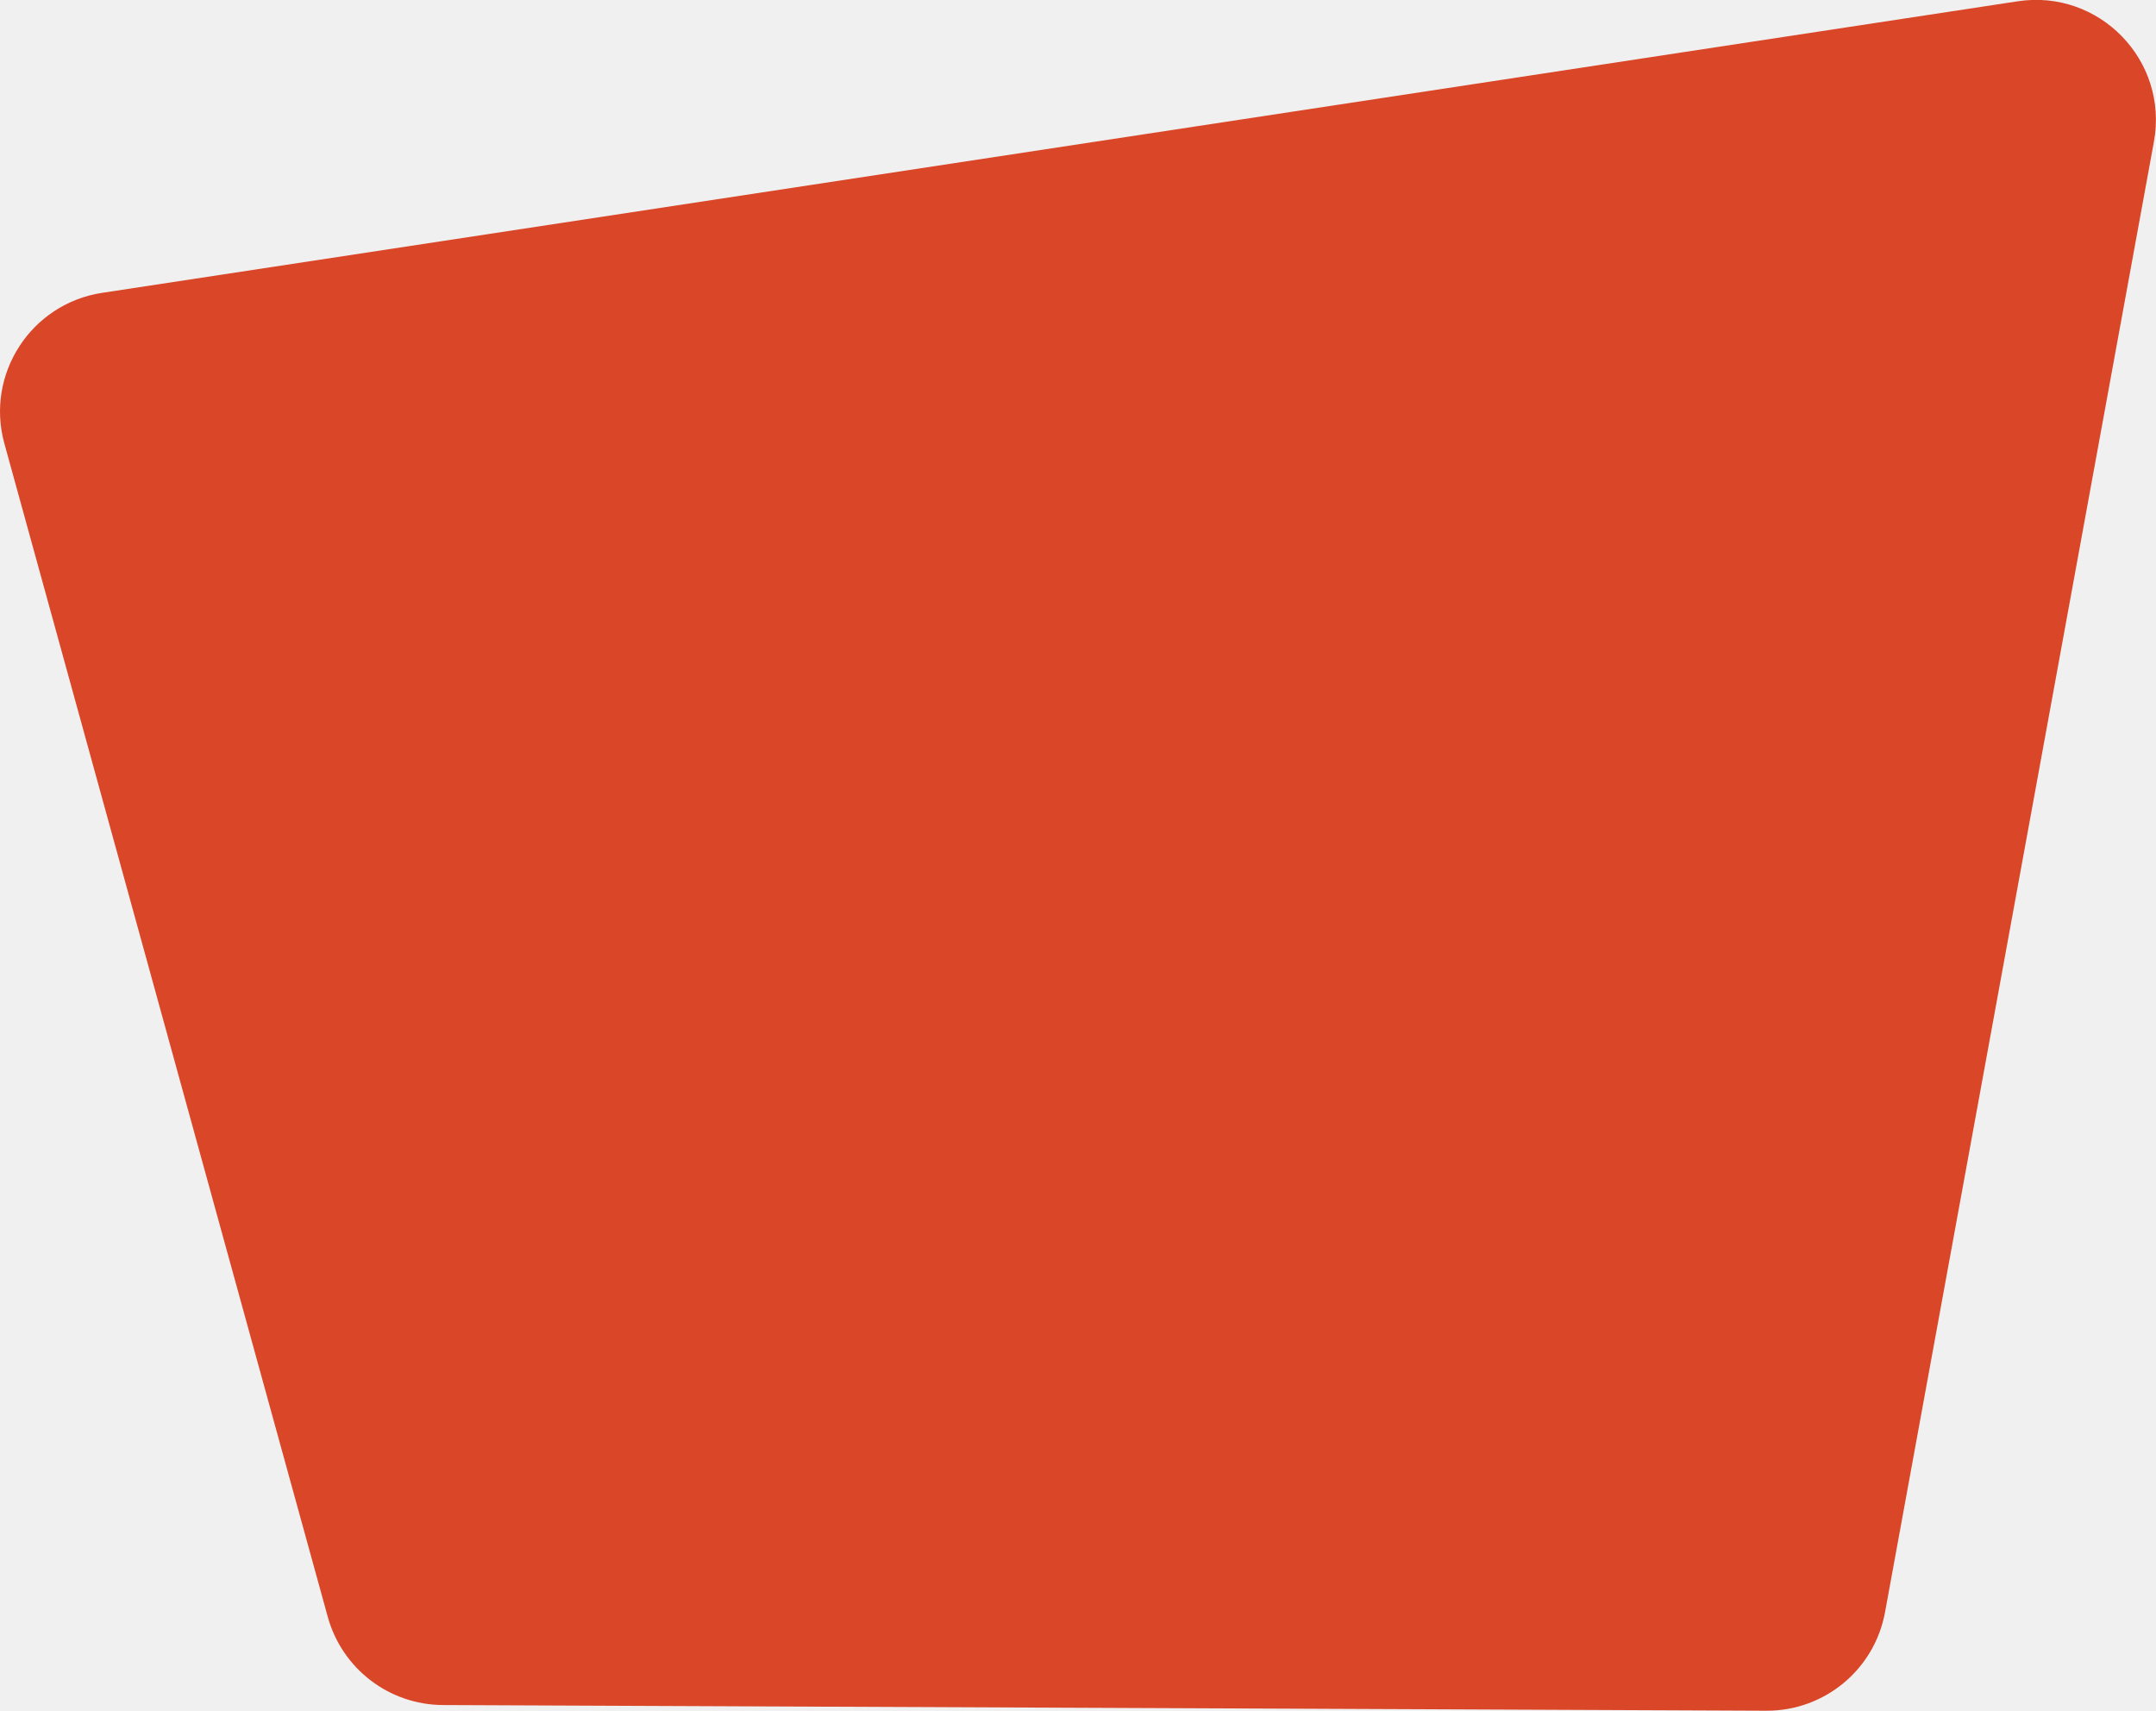
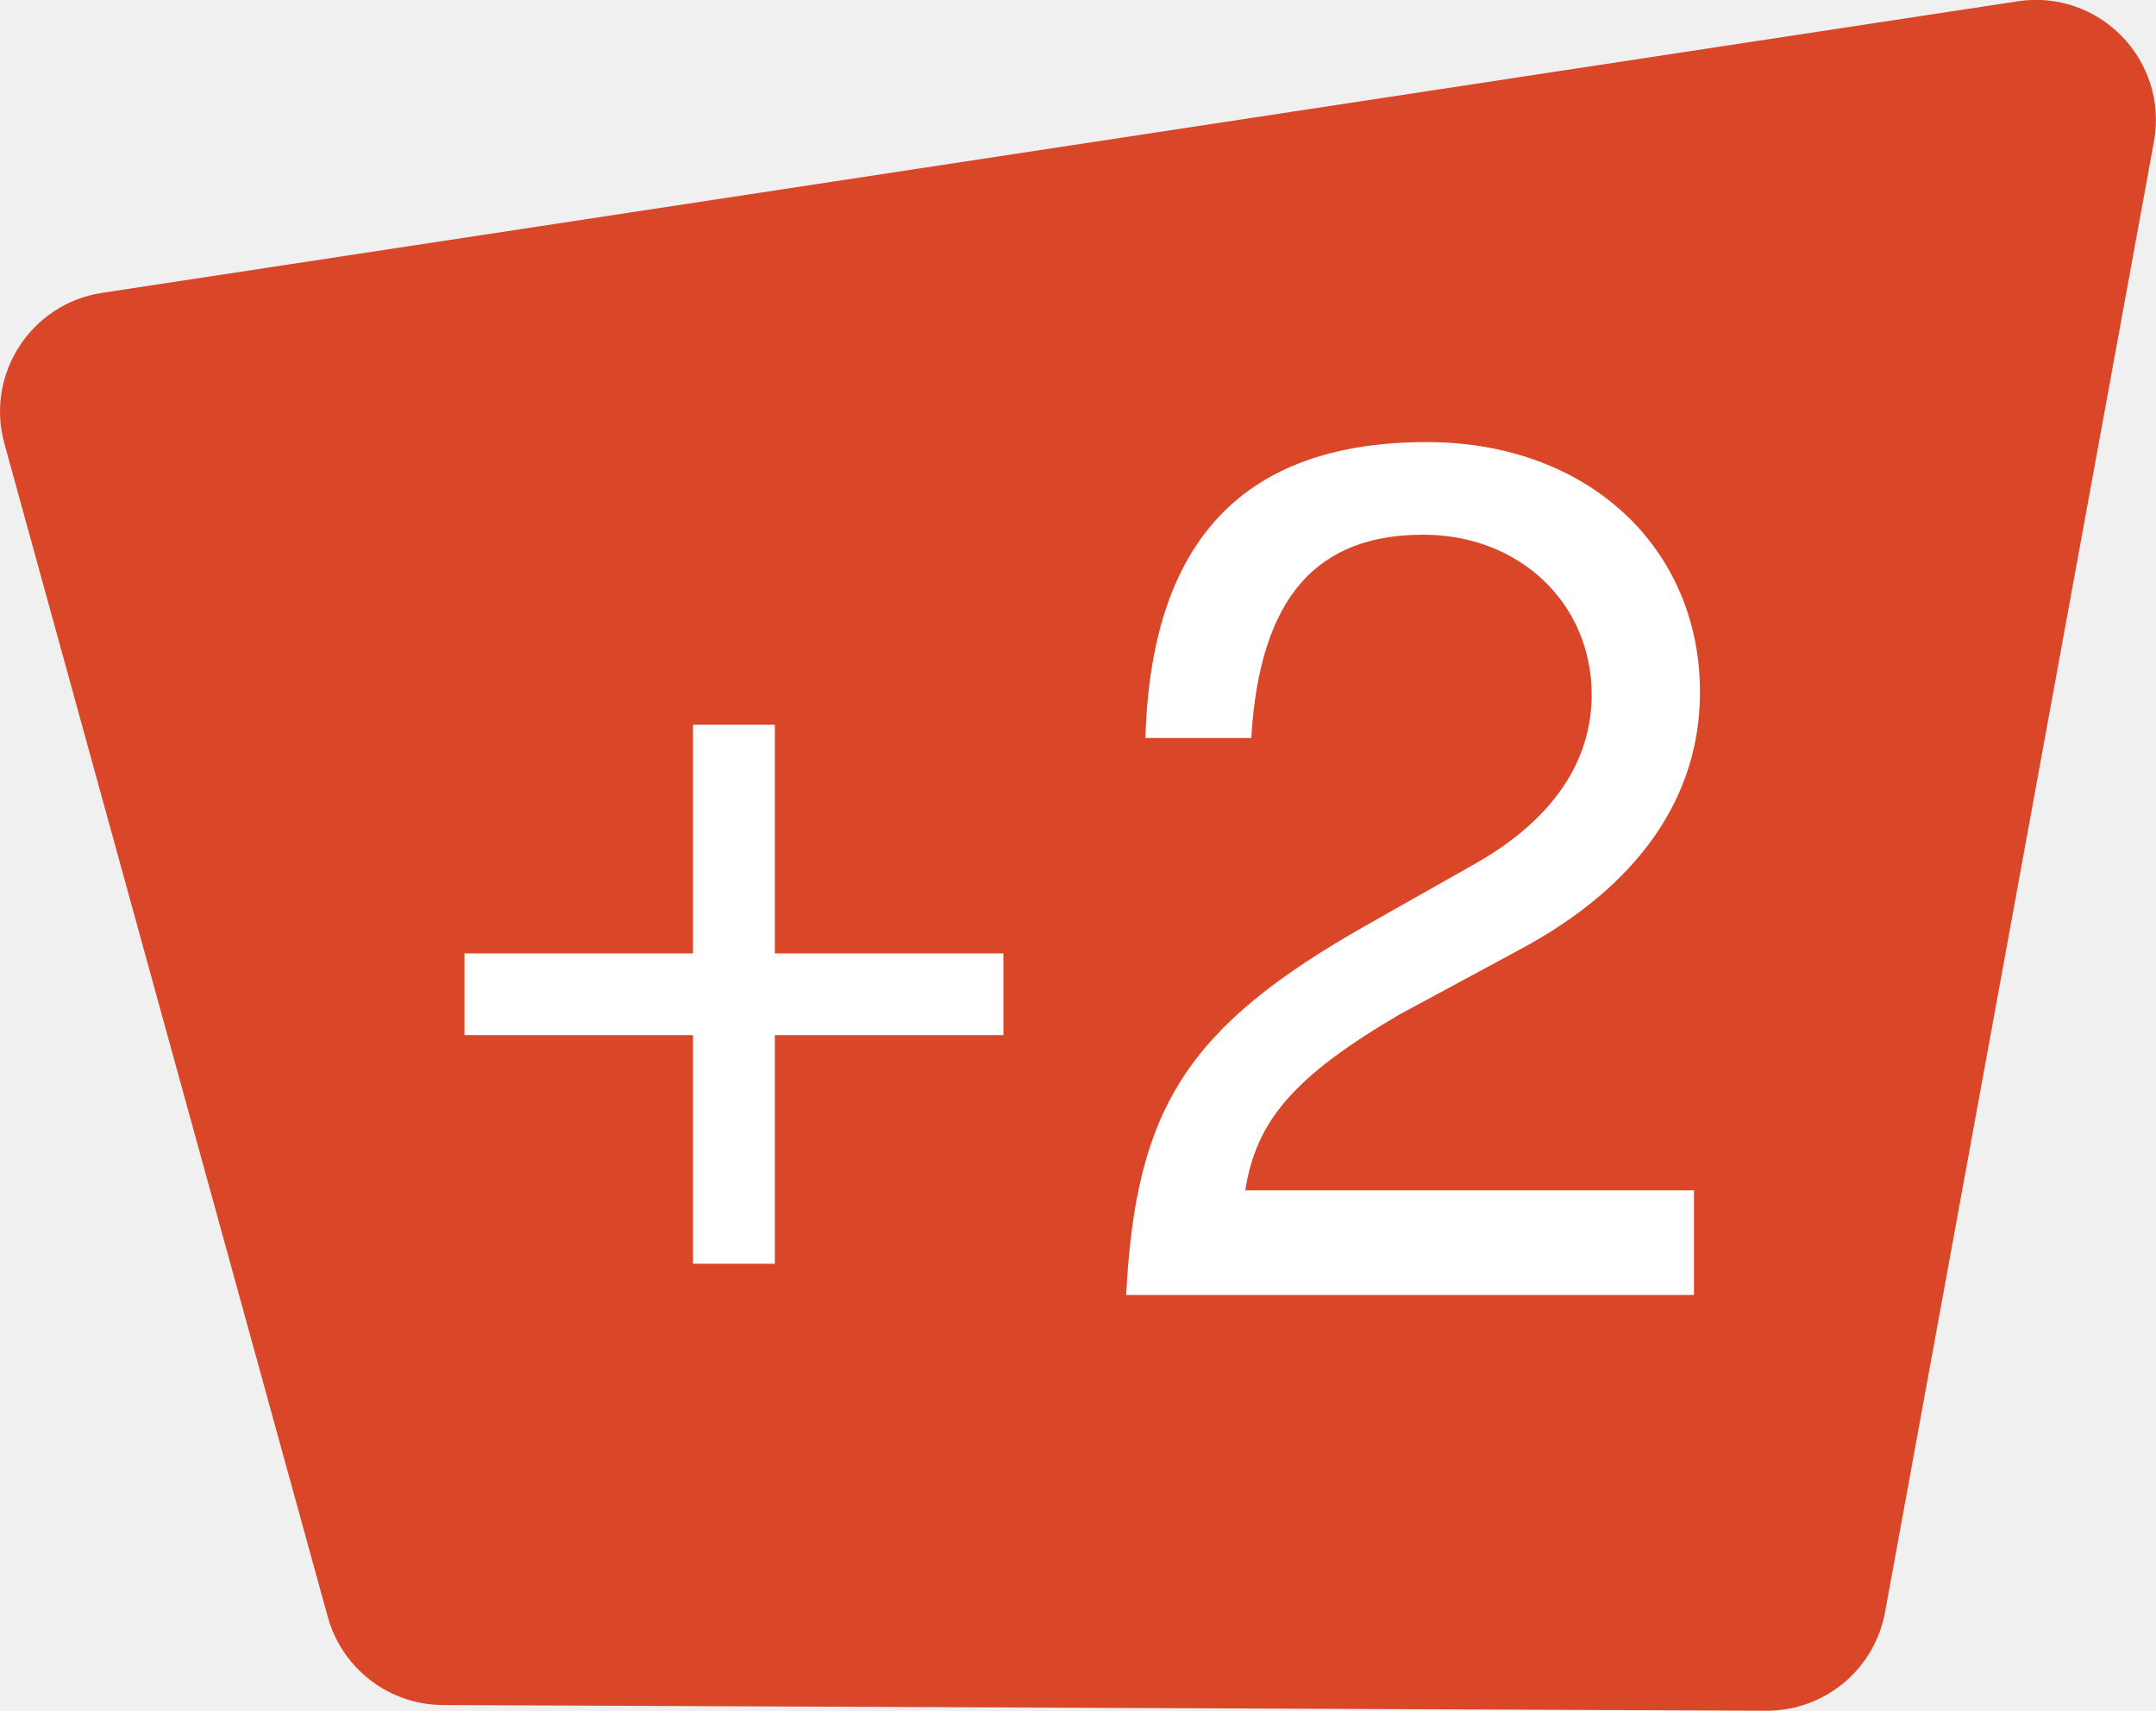
<svg xmlns="http://www.w3.org/2000/svg" version="1.1" viewBox="0 0 330.94 262.6">
  <defs>
    <style>
      .cls-1 {
        fill: #da4628;
+       }
+ 
+       .cls-2 {
+         fill: #fff;
+         font-family: HelveticaNeue-Medium, 'Helvetica Neue';
+         font-size: 184.66px;
+         font-weight: 500;
      }
    </style>
  </defs>
  <g>
    <g id="Layer_1">
      <path class="cls-1" d="M.67,68.08l49.64,180.1c2.2,7.97,9.43,13.51,17.7,13.54l203.12.87c8.94.04,16.61-6.33,18.22-15.13l41.27-225.71c2.28-12.46-8.39-23.46-20.92-21.55L15.68,44.95c-10.92,1.66-17.94,12.48-15.01,23.13Z" />
      <g>
-         <path class="cls-1" d="M-624.7,638.76l49.64,180.1c2.2,7.97,9.43,13.51,17.7,13.54l203.12.87c8.94.04,16.61-6.33,18.22-15.13l41.27-225.71c2.28-12.46-8.39-23.46-20.92-21.55l-294.04,44.73c-10.92,1.66-17.94,12.48-15.01,23.13Z" />
-         <path class="cls-1" d="M-480.49,818.3h52.67v79.94c0,5.16-4.19,9.35-9.35,9.35h-33.98c-5.16,0-9.35-4.19-9.35-9.35v-79.94h0Z" />
+         <path class="cls-1" d="M-624.7,555.12l49.64,180.1c2.2,7.97,9.43,13.51,17.7,13.54l203.12.87c8.94.04,16.61-6.33,18.22-15.13l41.27-225.71c2.28-12.46-8.39-23.46-20.92-21.55l-294.04,44.73c-10.92,1.66-17.94,12.48-15.01,23.13Z" />
+         <path class="cls-1" d="M-480.49,734.66h52.67v79.94c0,5.16-4.19,9.35-9.35,9.35h-33.98c-5.16,0-9.35-4.19-9.35-9.35v-79.94h0Z" />
      </g>
      <g>
        <path class="cls-1" d="M.67,636.81l49.64,180.1c2.2,7.97,9.43,13.51,17.7,13.54l203.12.87c8.94.04,16.61-6.33,18.22-15.13l41.27-225.71c2.28-12.46-8.39-23.46-20.92-21.55L15.68,613.67c-10.92,1.66-17.94,12.48-15.01,23.13Z" />
        <path class="cls-1" d="M144.87,816.34h52.67v79.94c0,5.16-4.19,9.35-9.35,9.35h-33.98c-5.16,0-9.35-4.19-9.35-9.35v-79.94h0Z" />
        <polygon class="cls-1" points="183.56 592.5 163.21 545.43 153.86 545.43 153.86 610.99 183.56 592.5" />
        <path class="cls-1" d="M275.11,432.81s-6.72-11.77-26.89-14.01c-37.42-3.8-70.14,31.61-116.91,39.98-3.1.56-6.27.73-9.42.55-67.99-3.82-101.71-53.97-101.71-53.97,0,0,5.61,25.32,18.99,55.28.85,1.89,83.58,33.62,114.7,31.01-54.65,10.46-104.69-10.72-103.72-8.97,5.08,9.14,10.88,18.24,17.46,26.79,2.55,3.32,38.71,10.19,97.87,15.8-32.64,9.71-84.17,0-81.13,2.86,18.2,17.16,40.84,29.08,68.62,29.08,89.65,8.96,108.7-89.65,108.7-89.65,0,0,8.4-28.58,48.75-25.21,40.34,3.36-35.3-9.53-35.3-9.53ZM237.83,453.61c-4.35,0-7.88-3.53-7.88-7.88s3.53-7.88,7.88-7.88,7.88,3.53,7.88,7.88-3.53,7.88-7.88,7.88Z" />
      </g>
      <g>
        <path class="cls-1" d="M-628.15,114.57l49.64,180.1c2.2,7.97,9.43,13.51,17.7,13.54l203.12.87c8.94.04,16.61-6.33,18.22-15.13l41.27-225.71c2.28-12.46-8.39-23.46-20.92-21.55l-294.04,44.73c-10.92,1.66-17.94,12.48-15.01,23.13Z" />
        <path class="cls-1" d="M-483.95,294.11h52.67v79.94c0,5.16-4.19,9.35-9.35,9.35h-33.98c-5.16,0-9.35-4.19-9.35-9.35v-79.94h0Z" />
        <g>
          <path class="cls-1" d="M-601.11,95.33l-16.95-39.2c-.89-2.07-2.93-3.4-5.18-3.4h0c-3.12,0-5.64,2.53-5.64,5.64v49.75c0,4.43,4.87,7.13,8.63,4.79l16.95-10.55c2.37-1.48,3.31-4.47,2.2-7.03Z" />
          <path class="cls-1" d="M-507.64-59.89s-6.72-11.77-26.89-14.01c-37.42-3.8-70.14,31.61-116.91,39.98-3.1.56-6.27.73-9.42.55-67.99-3.82-101.71-53.97-101.71-53.97,0,0,5.61,25.32,18.99,55.28.85,1.89,83.58,33.62,114.7,31.01-54.65,10.46-104.69-10.72-103.72-8.97,5.08,9.14,10.88,18.24,17.46,26.79,2.55,3.32,38.71,10.19,97.87,15.8-32.64,9.71-84.17,0-81.13,2.86,18.2,17.16,40.84,29.08,68.62,29.08,89.65,8.96,108.7-89.65,108.7-89.65,0,0,8.4-28.58,48.75-25.21,40.34,3.36-35.3-9.53-35.3-9.53ZM-544.91-39.09c-4.35,0-7.88-3.53-7.88-7.88s3.53-7.88,7.88-7.88,7.88,3.53,7.88,7.88-3.53,7.88-7.88,7.88Z" />
        </g>
        <g>
          <path class="cls-1" d="M-300.1,56.64l-16.15-37.36h-9.35v65.56l20.72-12.9c5.16-3.21,7.19-9.72,4.78-15.3Z" />
          <path class="cls-1" d="M-204.36-93.34s-6.72-11.77-26.89-14.01c-37.42-3.8-70.14,31.61-116.91,39.98-3.1.56-6.27.73-9.42.55-67.99-3.82-101.71-53.97-101.71-53.97,0,0,5.61,25.32,18.99,55.28.85,1.89,83.58,33.62,114.7,31.01-54.65,10.46-104.69-10.72-103.72-8.97,5.08,9.14,10.88,18.24,17.46,26.79,2.55,3.32,38.71,10.19,97.87,15.8-32.64,9.71-84.17,0-81.13,2.86,18.2,17.16,40.84,29.08,68.62,29.08,89.65,8.96,108.7-89.65,108.7-89.65,0,0,8.4-28.58,48.75-25.21,40.34,3.36-35.3-9.53-35.3-9.53ZM-241.63-72.54c-4.35,0-7.88-3.53-7.88-7.88s3.53-7.88,7.88-7.88,7.88,3.53,7.88,7.88-3.53,7.88-7.88,7.88Z" />
        </g>
      </g>
+       <text class="cls-2" transform="translate(58.74 198.78)">
+         <tspan x="0" y="0">+2</tspan>
+       </text>
    </g>
  </g>
</svg>
